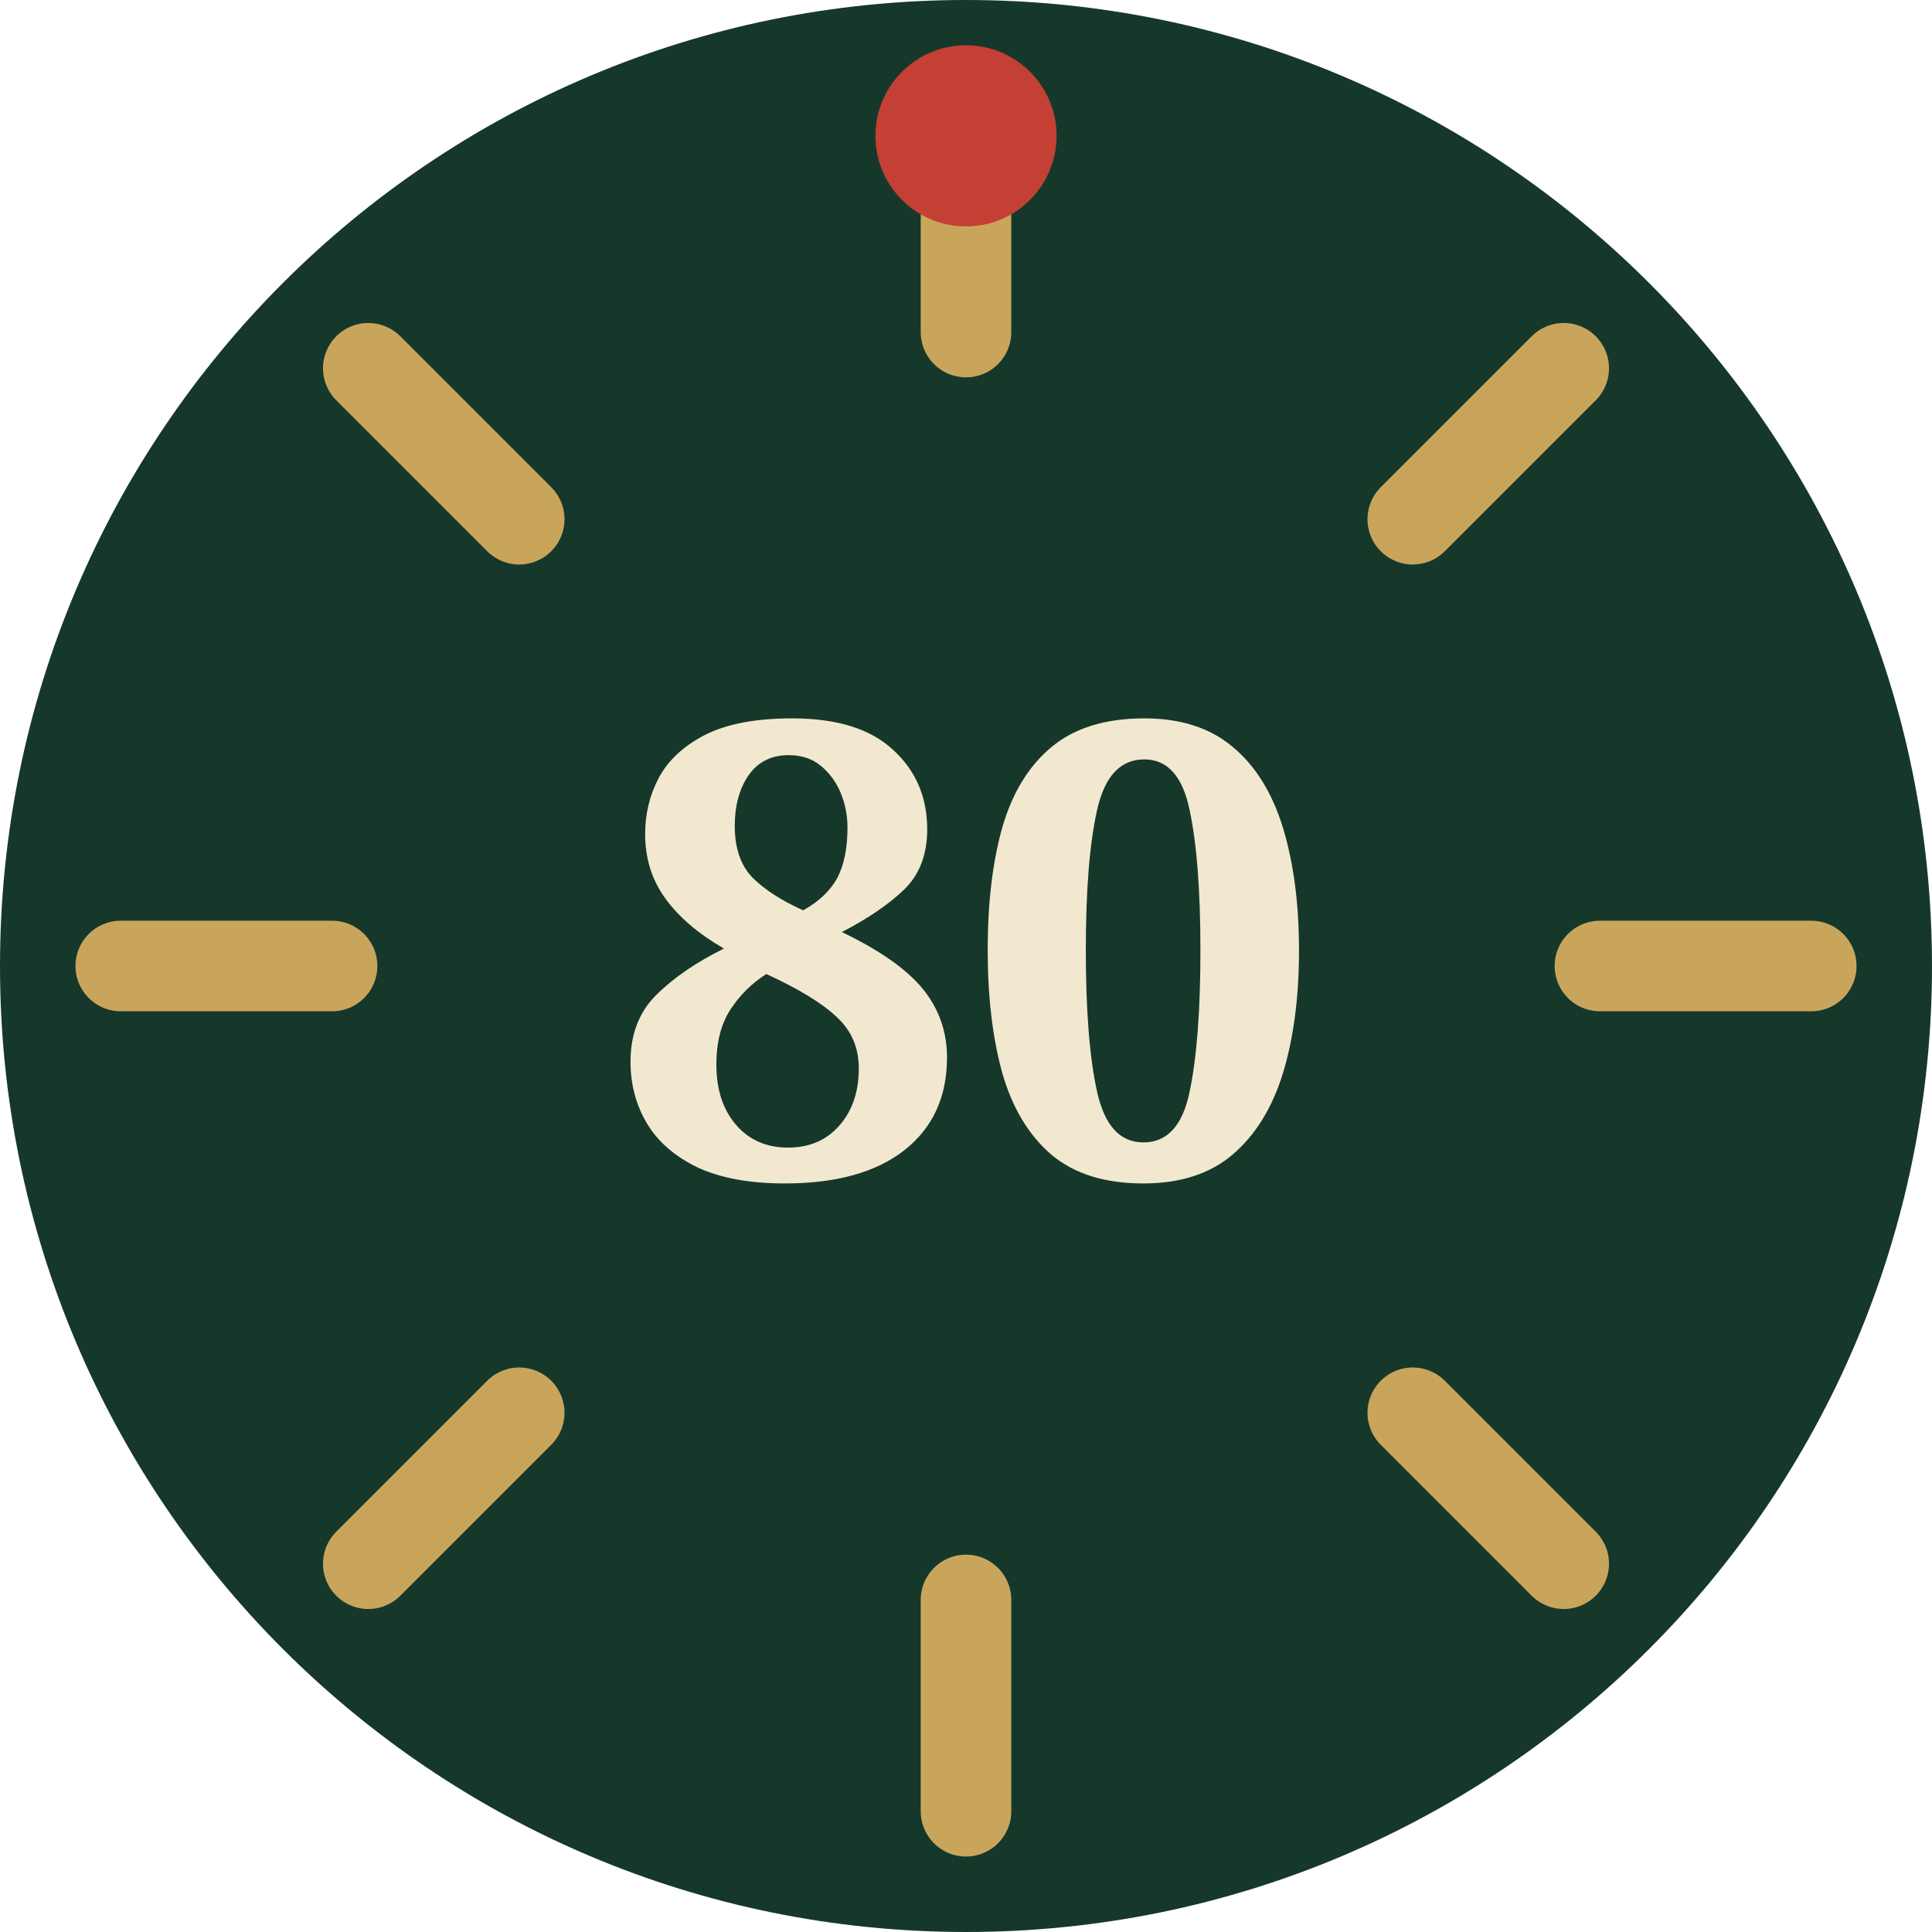
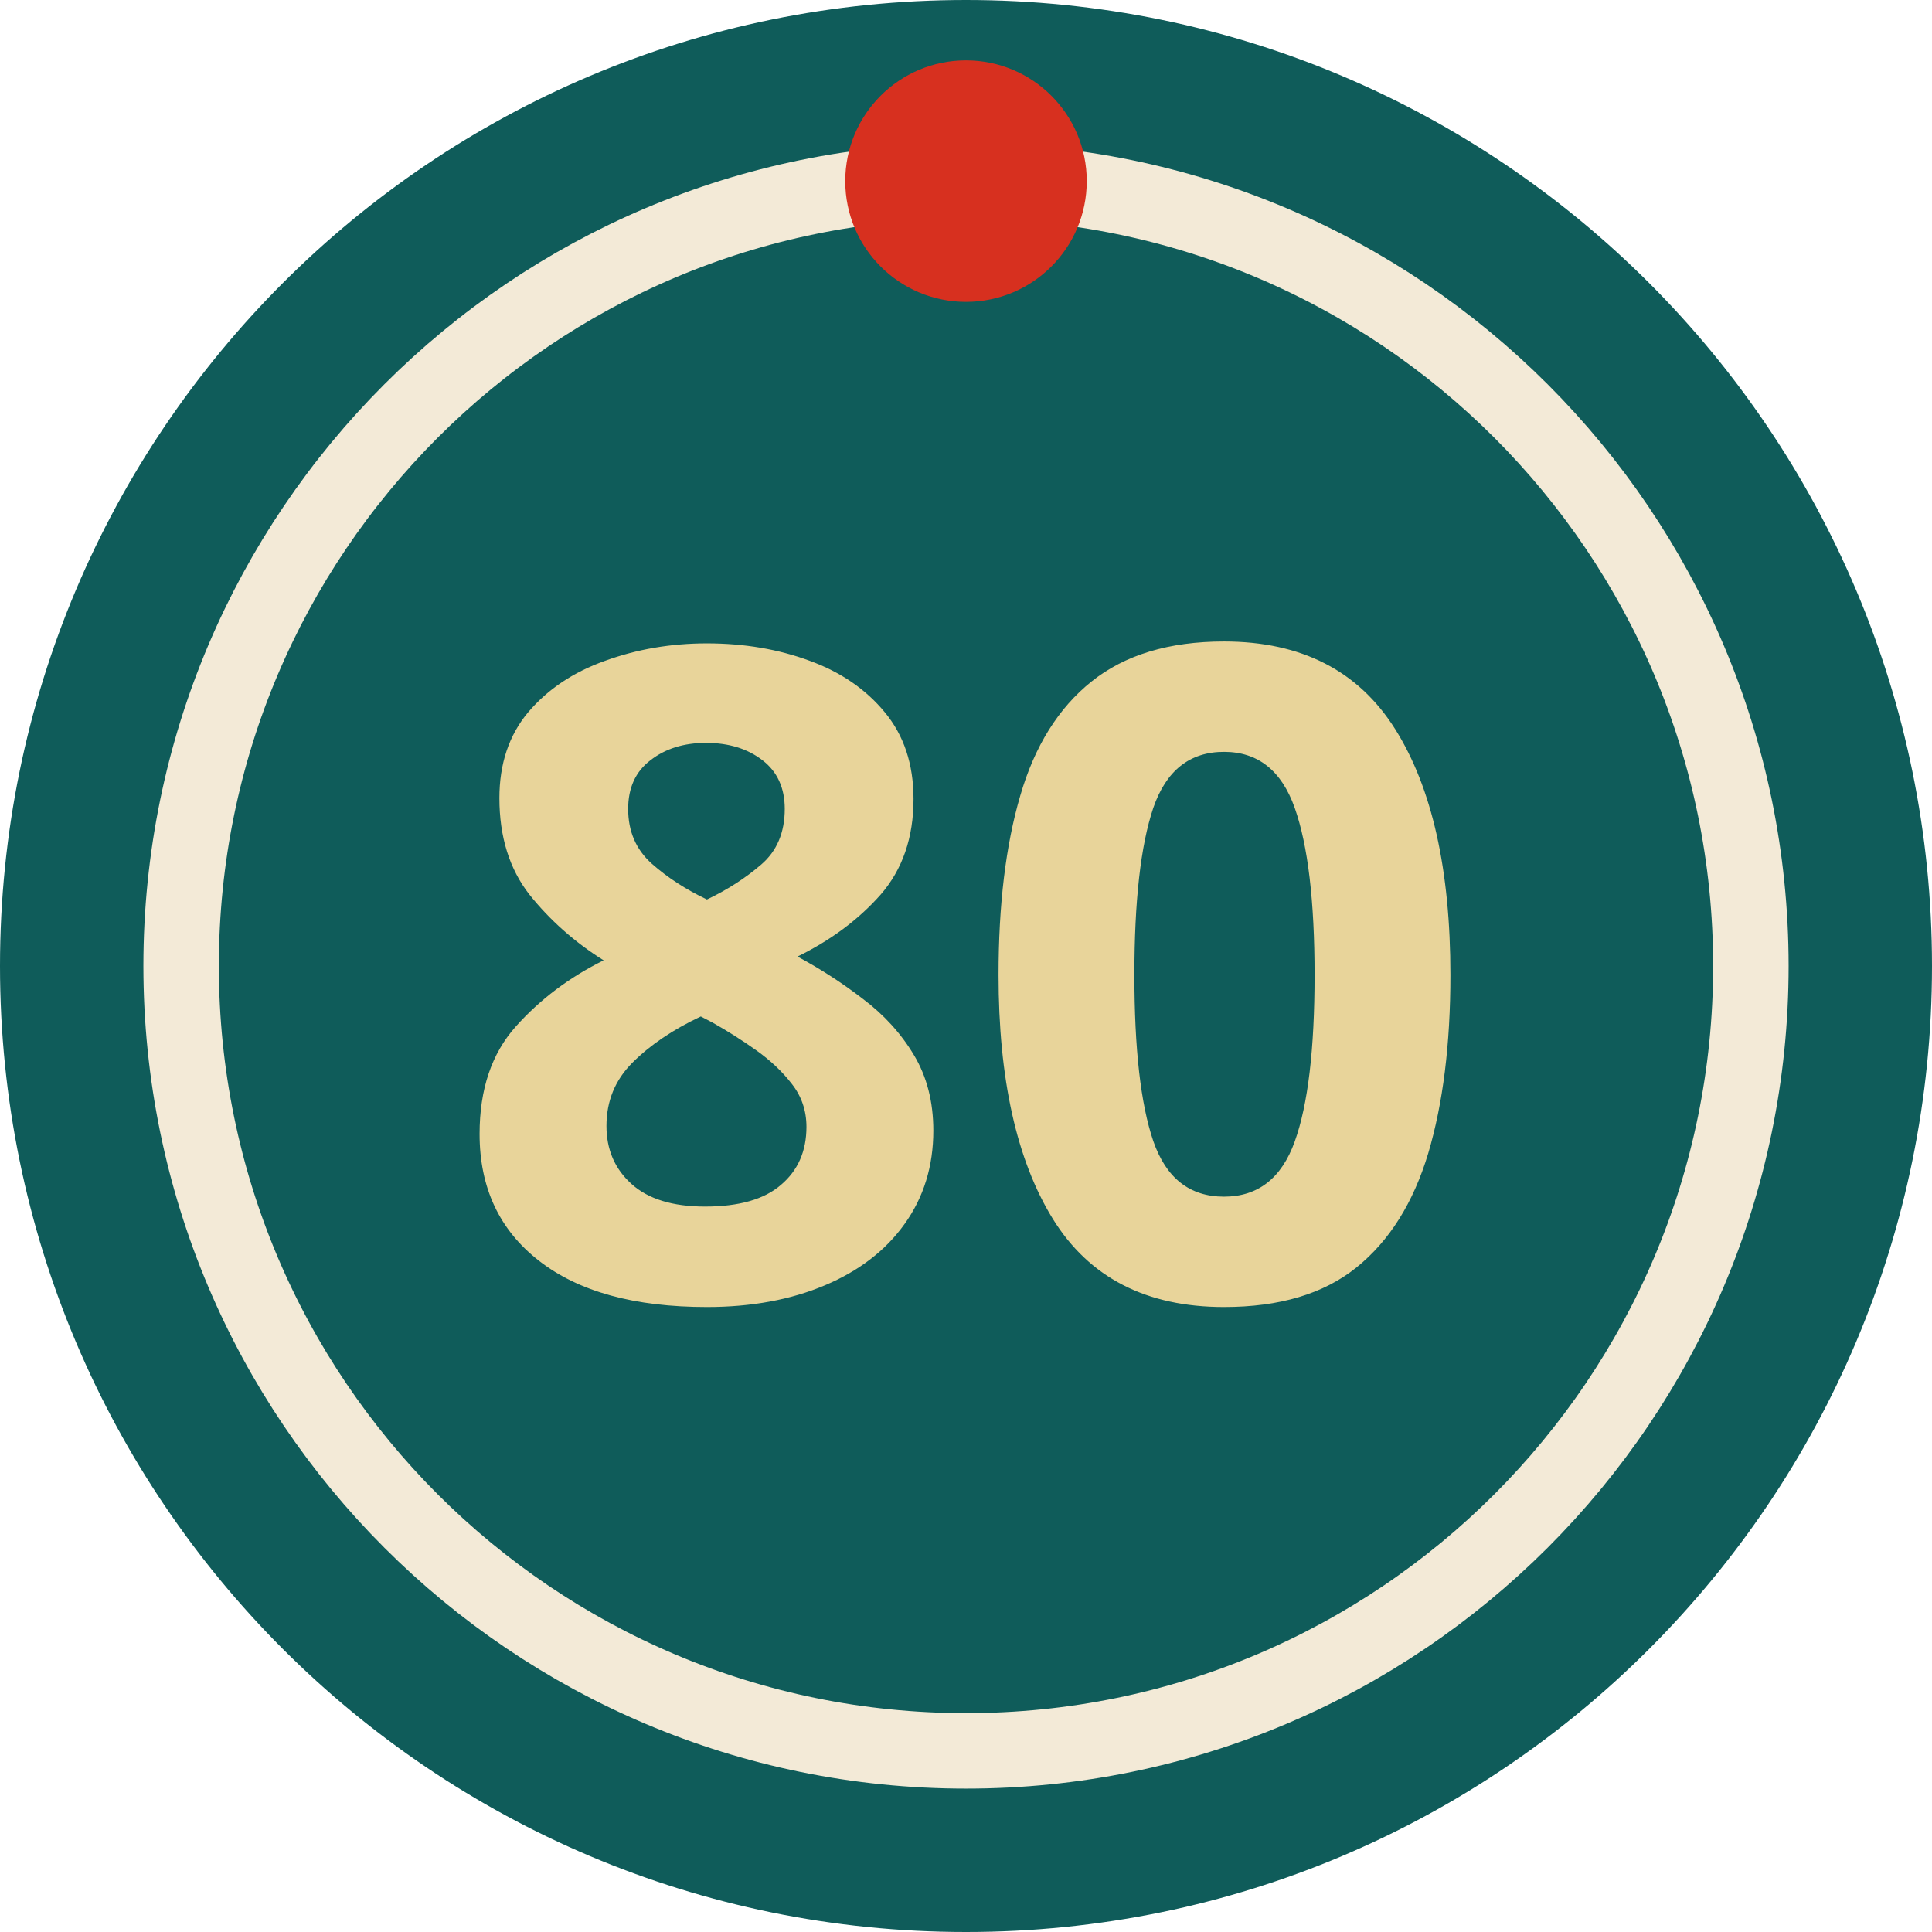
<svg xmlns="http://www.w3.org/2000/svg" viewBox="0 0 64 64">
-   <circle cx="32" cy="32" r="32" fill="#16382B" />
-   <g stroke="#C9A55C" stroke-width="3" stroke-linecap="round">
-     <line x1="32.0" y1="11.0" x2="32.0" y2="4.0" />
-     <line x1="46.8" y1="17.2" x2="51.8" y2="12.2" />
-     <line x1="53.0" y1="32.0" x2="60.0" y2="32.0" />
-     <line x1="46.8" y1="46.8" x2="51.8" y2="51.8" />
-     <line x1="32.0" y1="53.0" x2="32.0" y2="60.0" />
-     <line x1="17.2" y1="46.8" x2="12.2" y2="51.8" />
-     <line x1="11.0" y1="32.0" x2="4.0" y2="32.0" />
-     <line x1="17.2" y1="17.2" x2="12.2" y2="12.2" />
-   </g>
-   <circle cx="32" cy="4.5" r="3" fill="#C44034" />
-   <text x="32" y="39" text-anchor="middle" font-family="Georgia,serif" font-weight="700" font-size="21" fill="#F2E8D0">80</text>
+   <circle cx="32" cy="32" r="32" fill="#0F5C5A" />
+   <circle cx="32" cy="32" r="26" fill="none" stroke="#F3EAD7" stroke-width="2.5" />
+   <circle cx="32" cy="6" r="4" fill="#D7301F" />
+   <text x="32" y="43" text-anchor="middle" font-family="Anton,Impact,'Arial Narrow',sans-serif" font-weight="700" font-size="30" fill="#E8D49A">80</text>
</svg>
